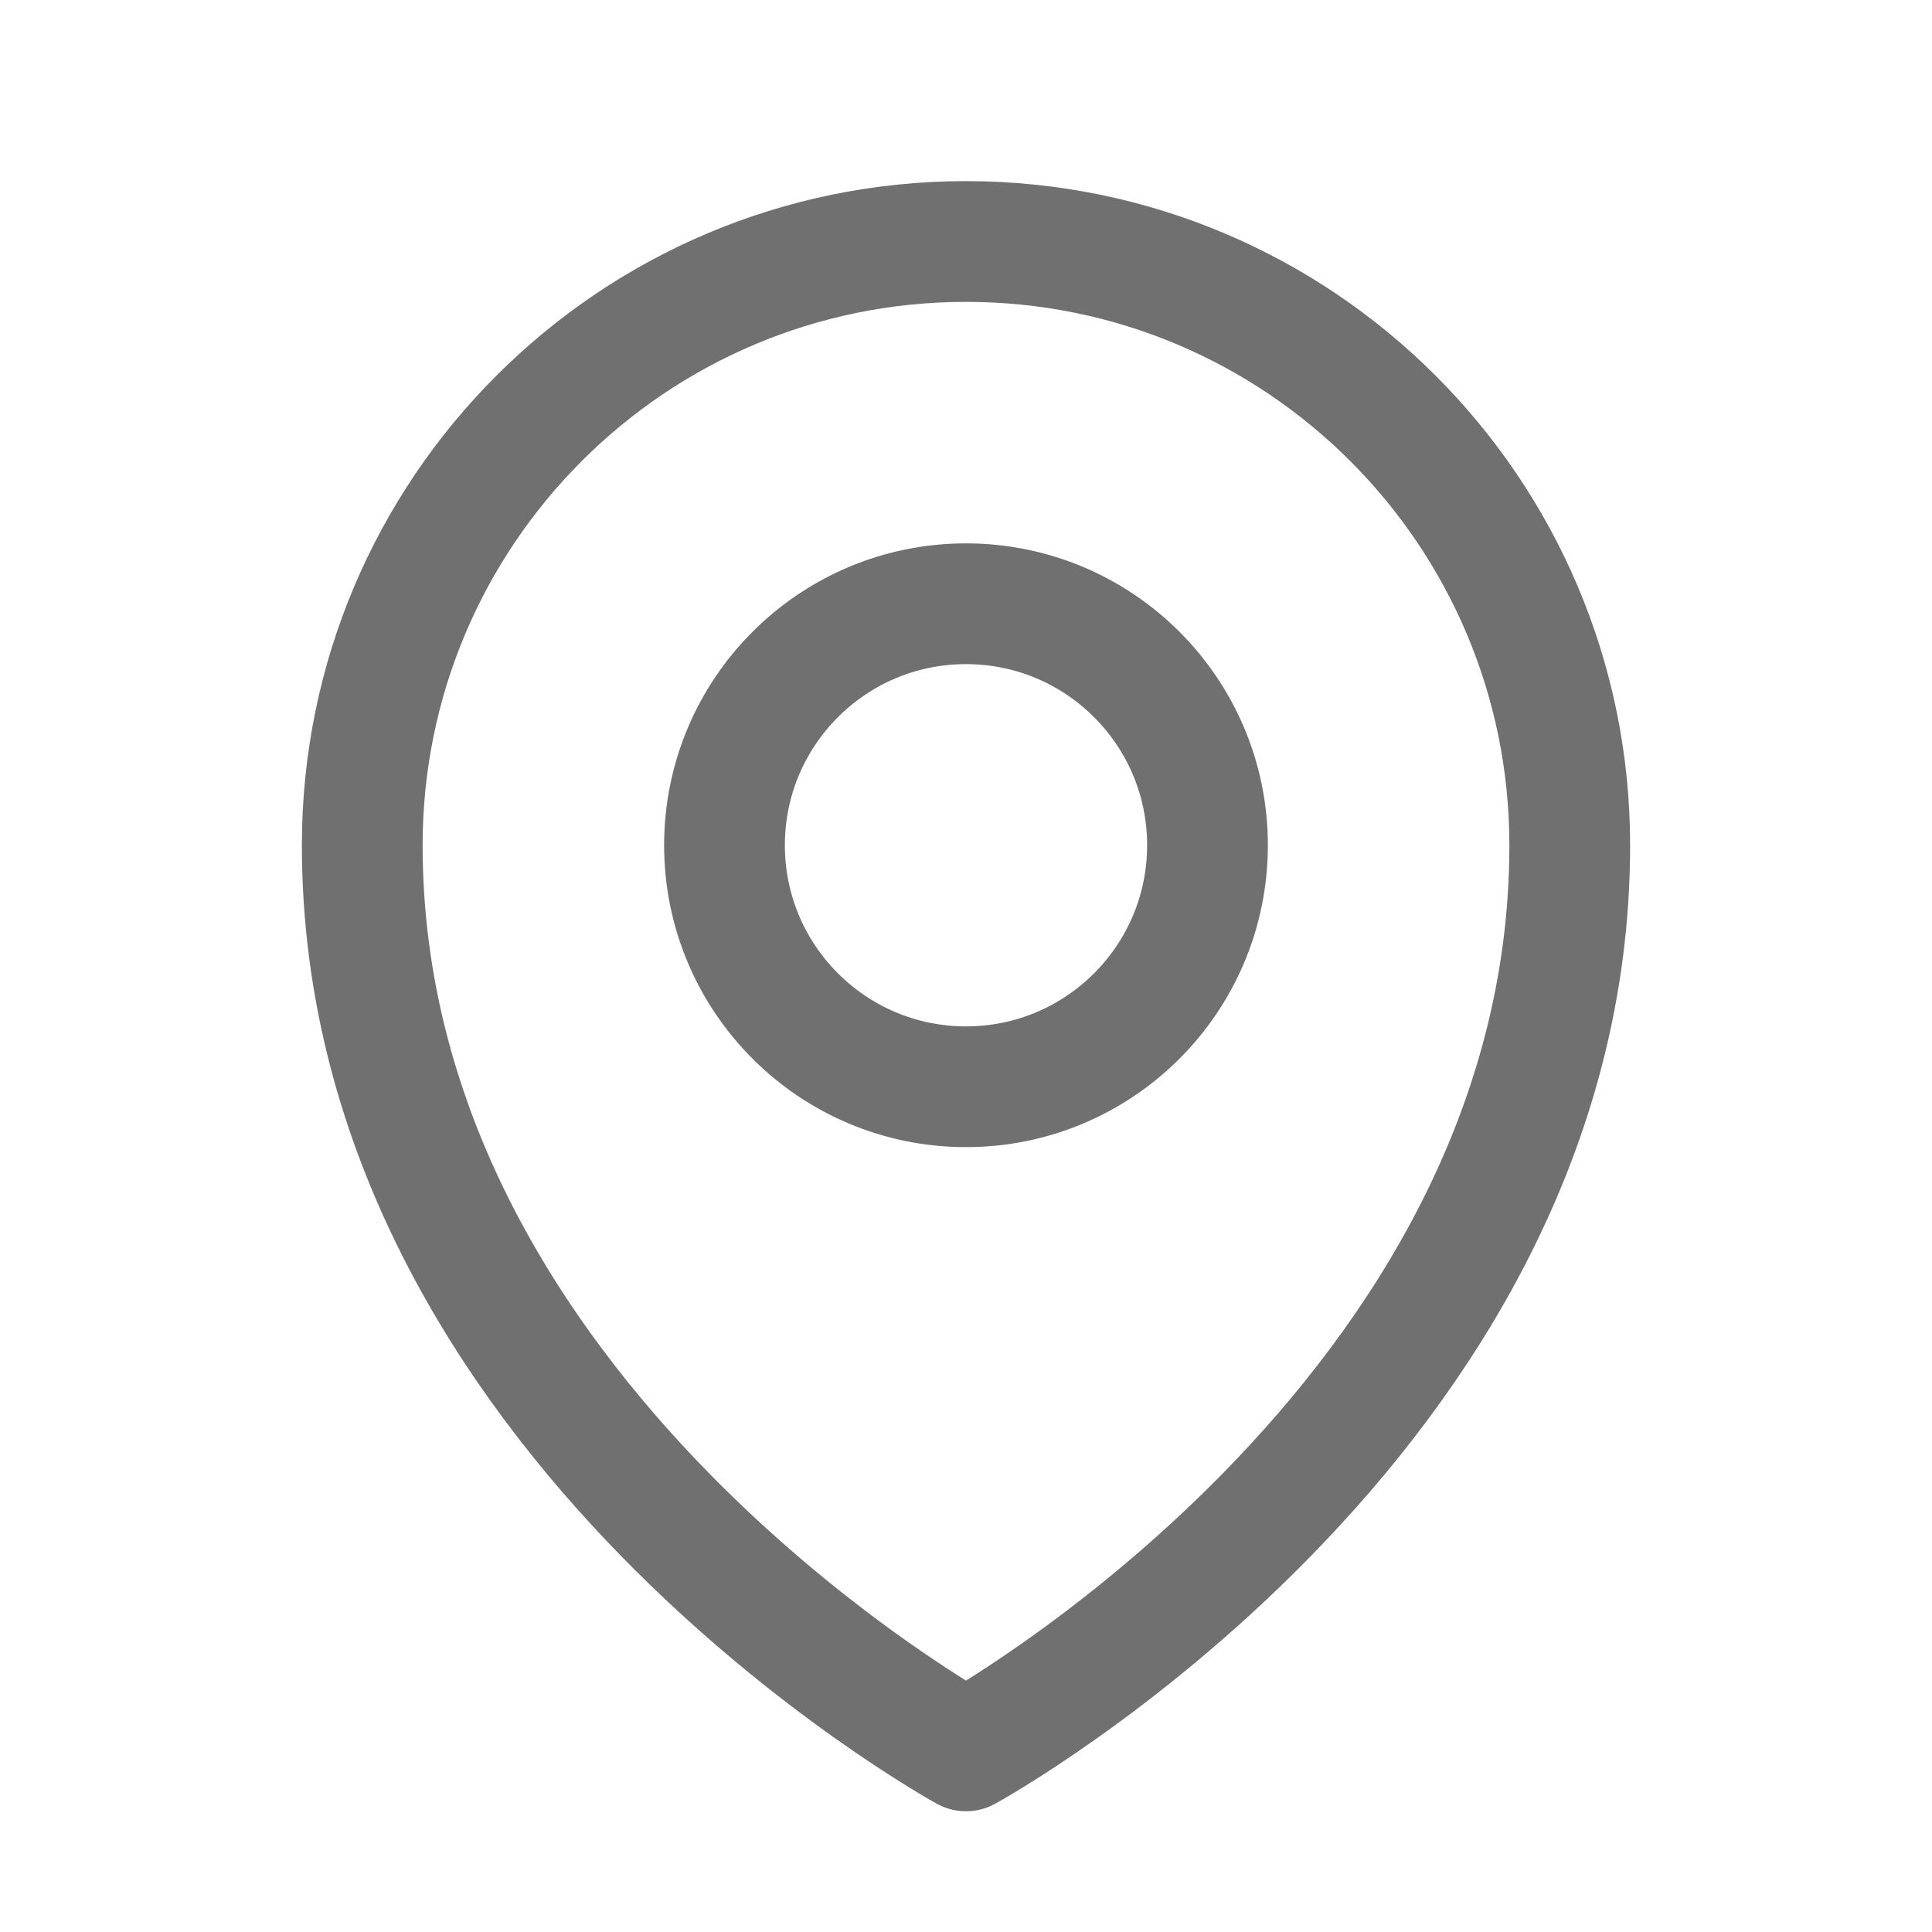
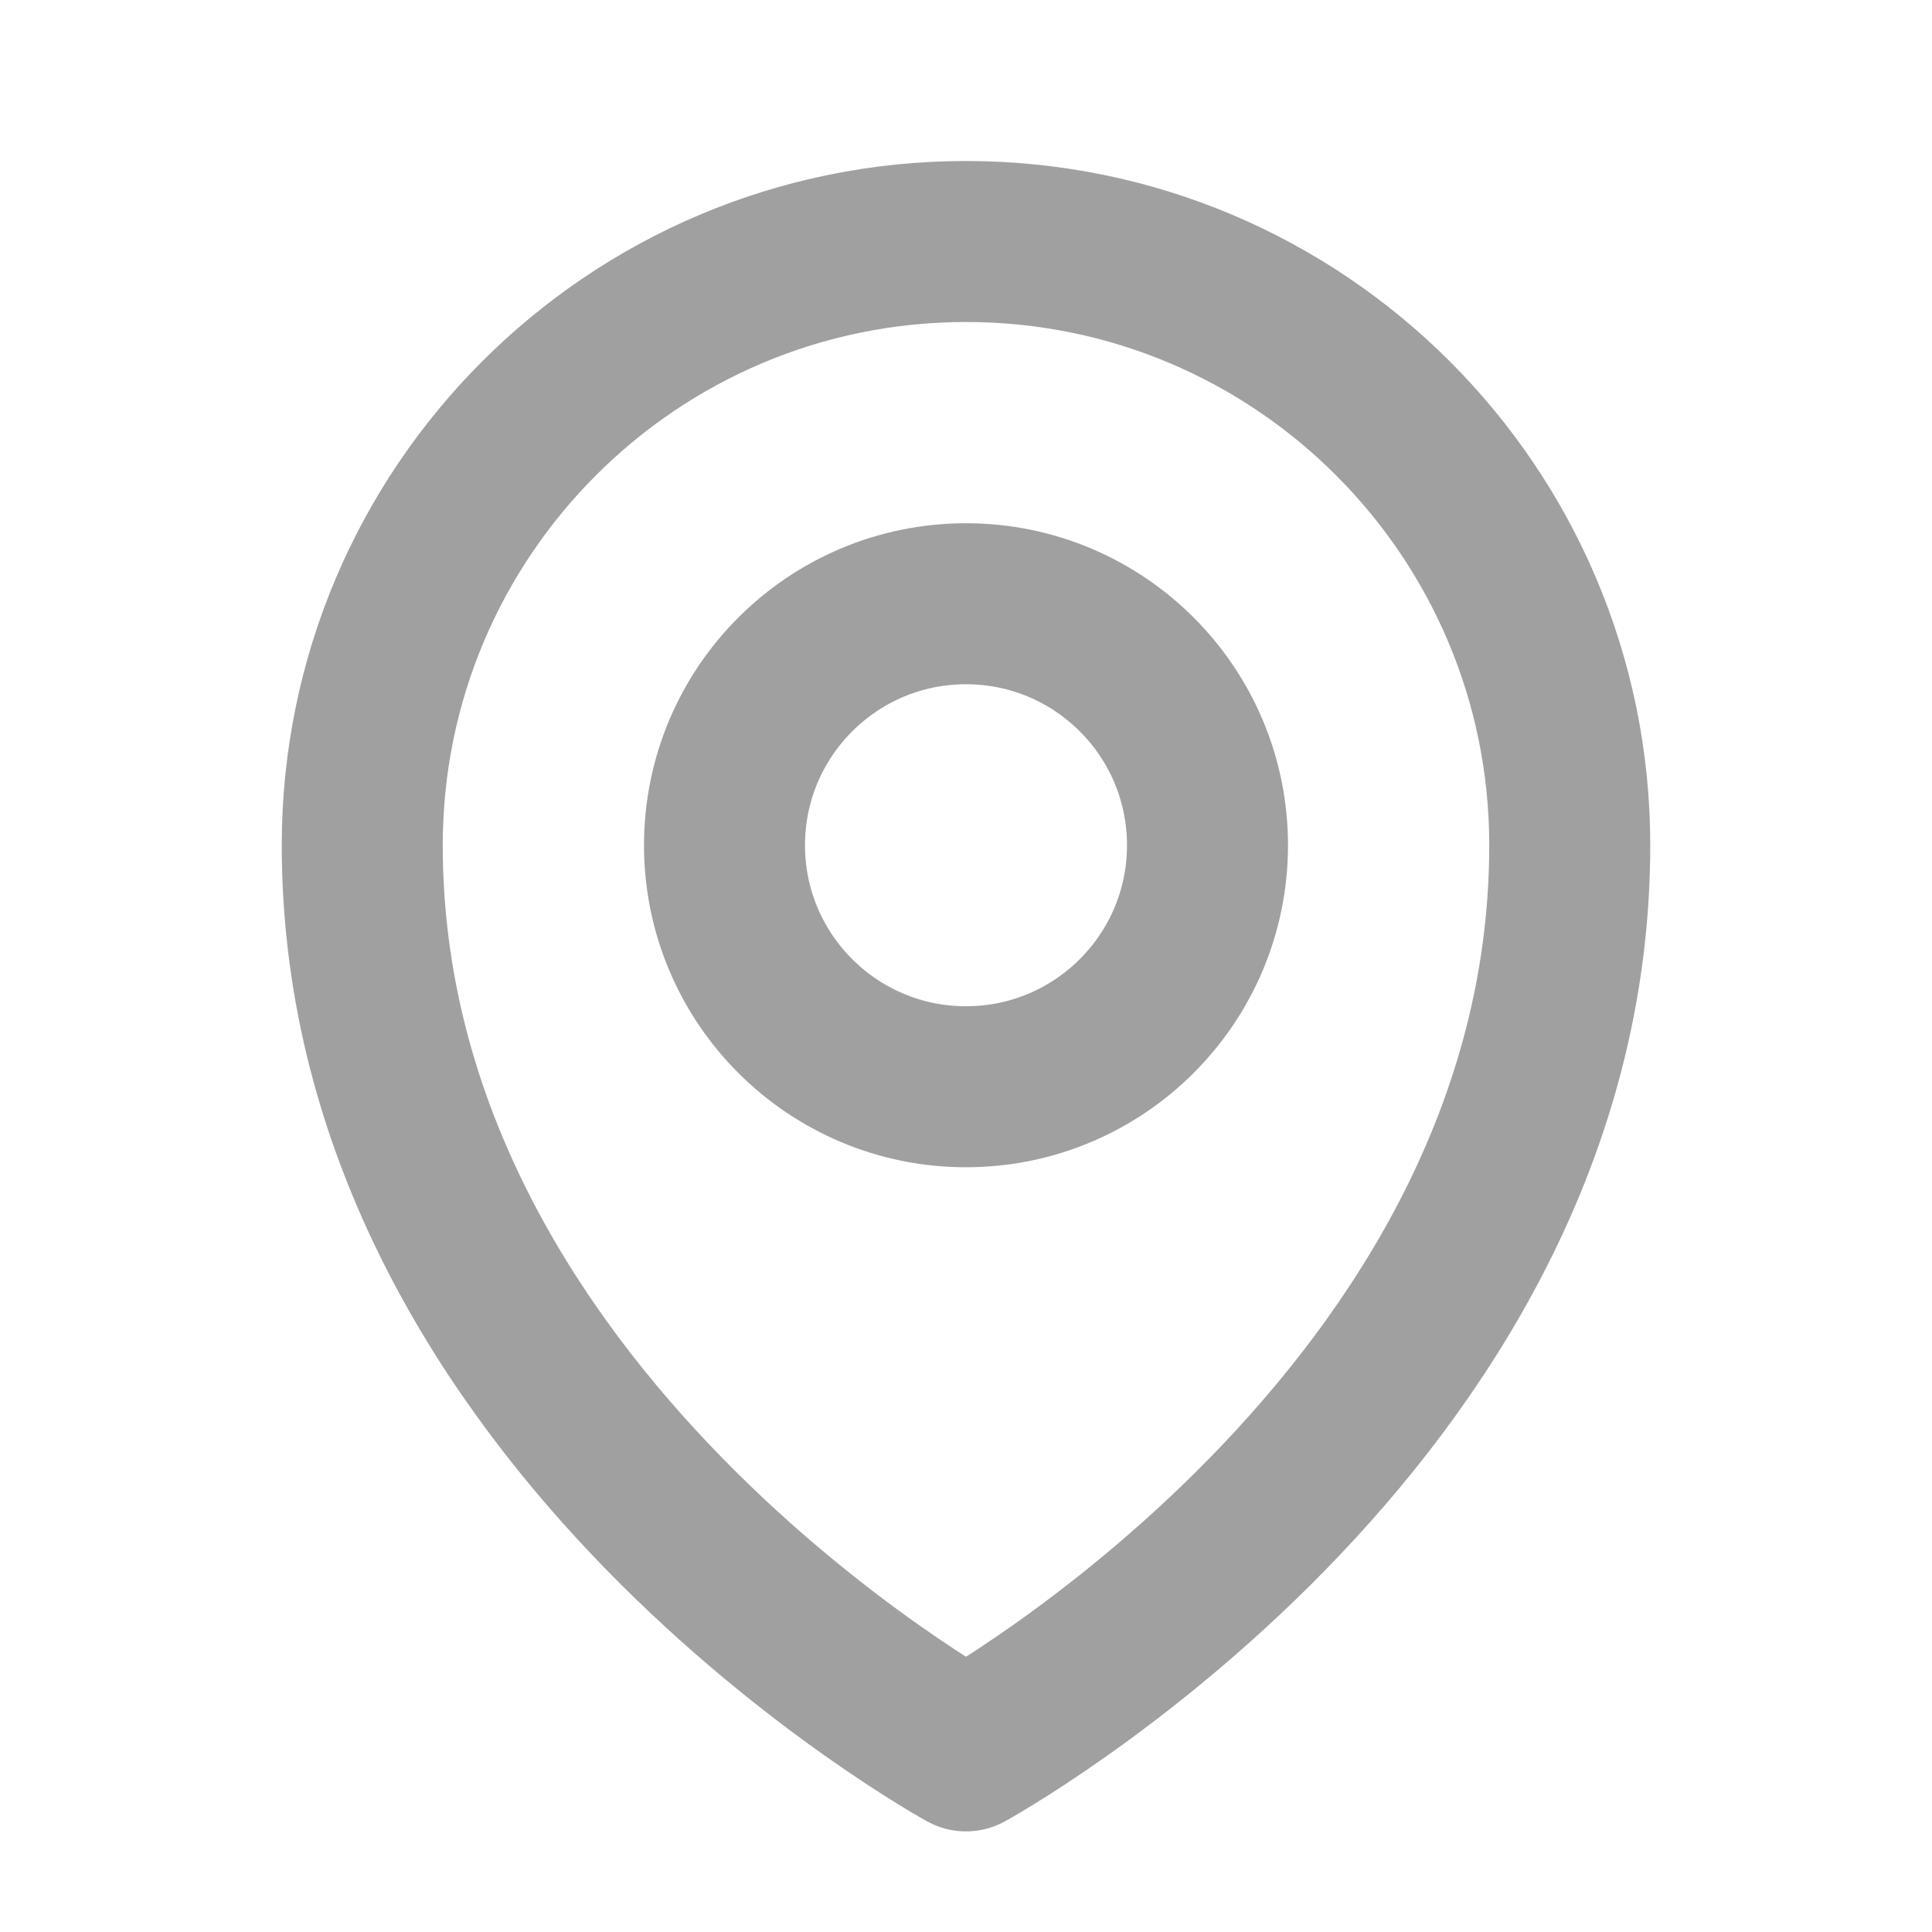
- <svg xmlns="http://www.w3.org/2000/svg" data-slot="icon" aria-hidden="true" fill="none" stroke-width="1.5" stroke="#707070" viewBox="0 0 24 24">
+ <svg xmlns="http://www.w3.org/2000/svg" data-slot="icon" aria-hidden="true" fill="none" stroke-width="2.0" stroke="#a0a0a0" viewBox="0 0 24 24">
  <path d="M15 10.5a3 3 0 1 1-6 0 3 3 0 0 1 6 0Z" stroke-linecap="round" stroke-linejoin="round" />
  <path d="M19.5 10.5c0 7.142-7.5 11.25-7.5 11.25S4.5 17.642 4.5 10.5a7.5 7.5 0 1 1 15 0Z" stroke-linecap="round" stroke-linejoin="round" />
</svg>
